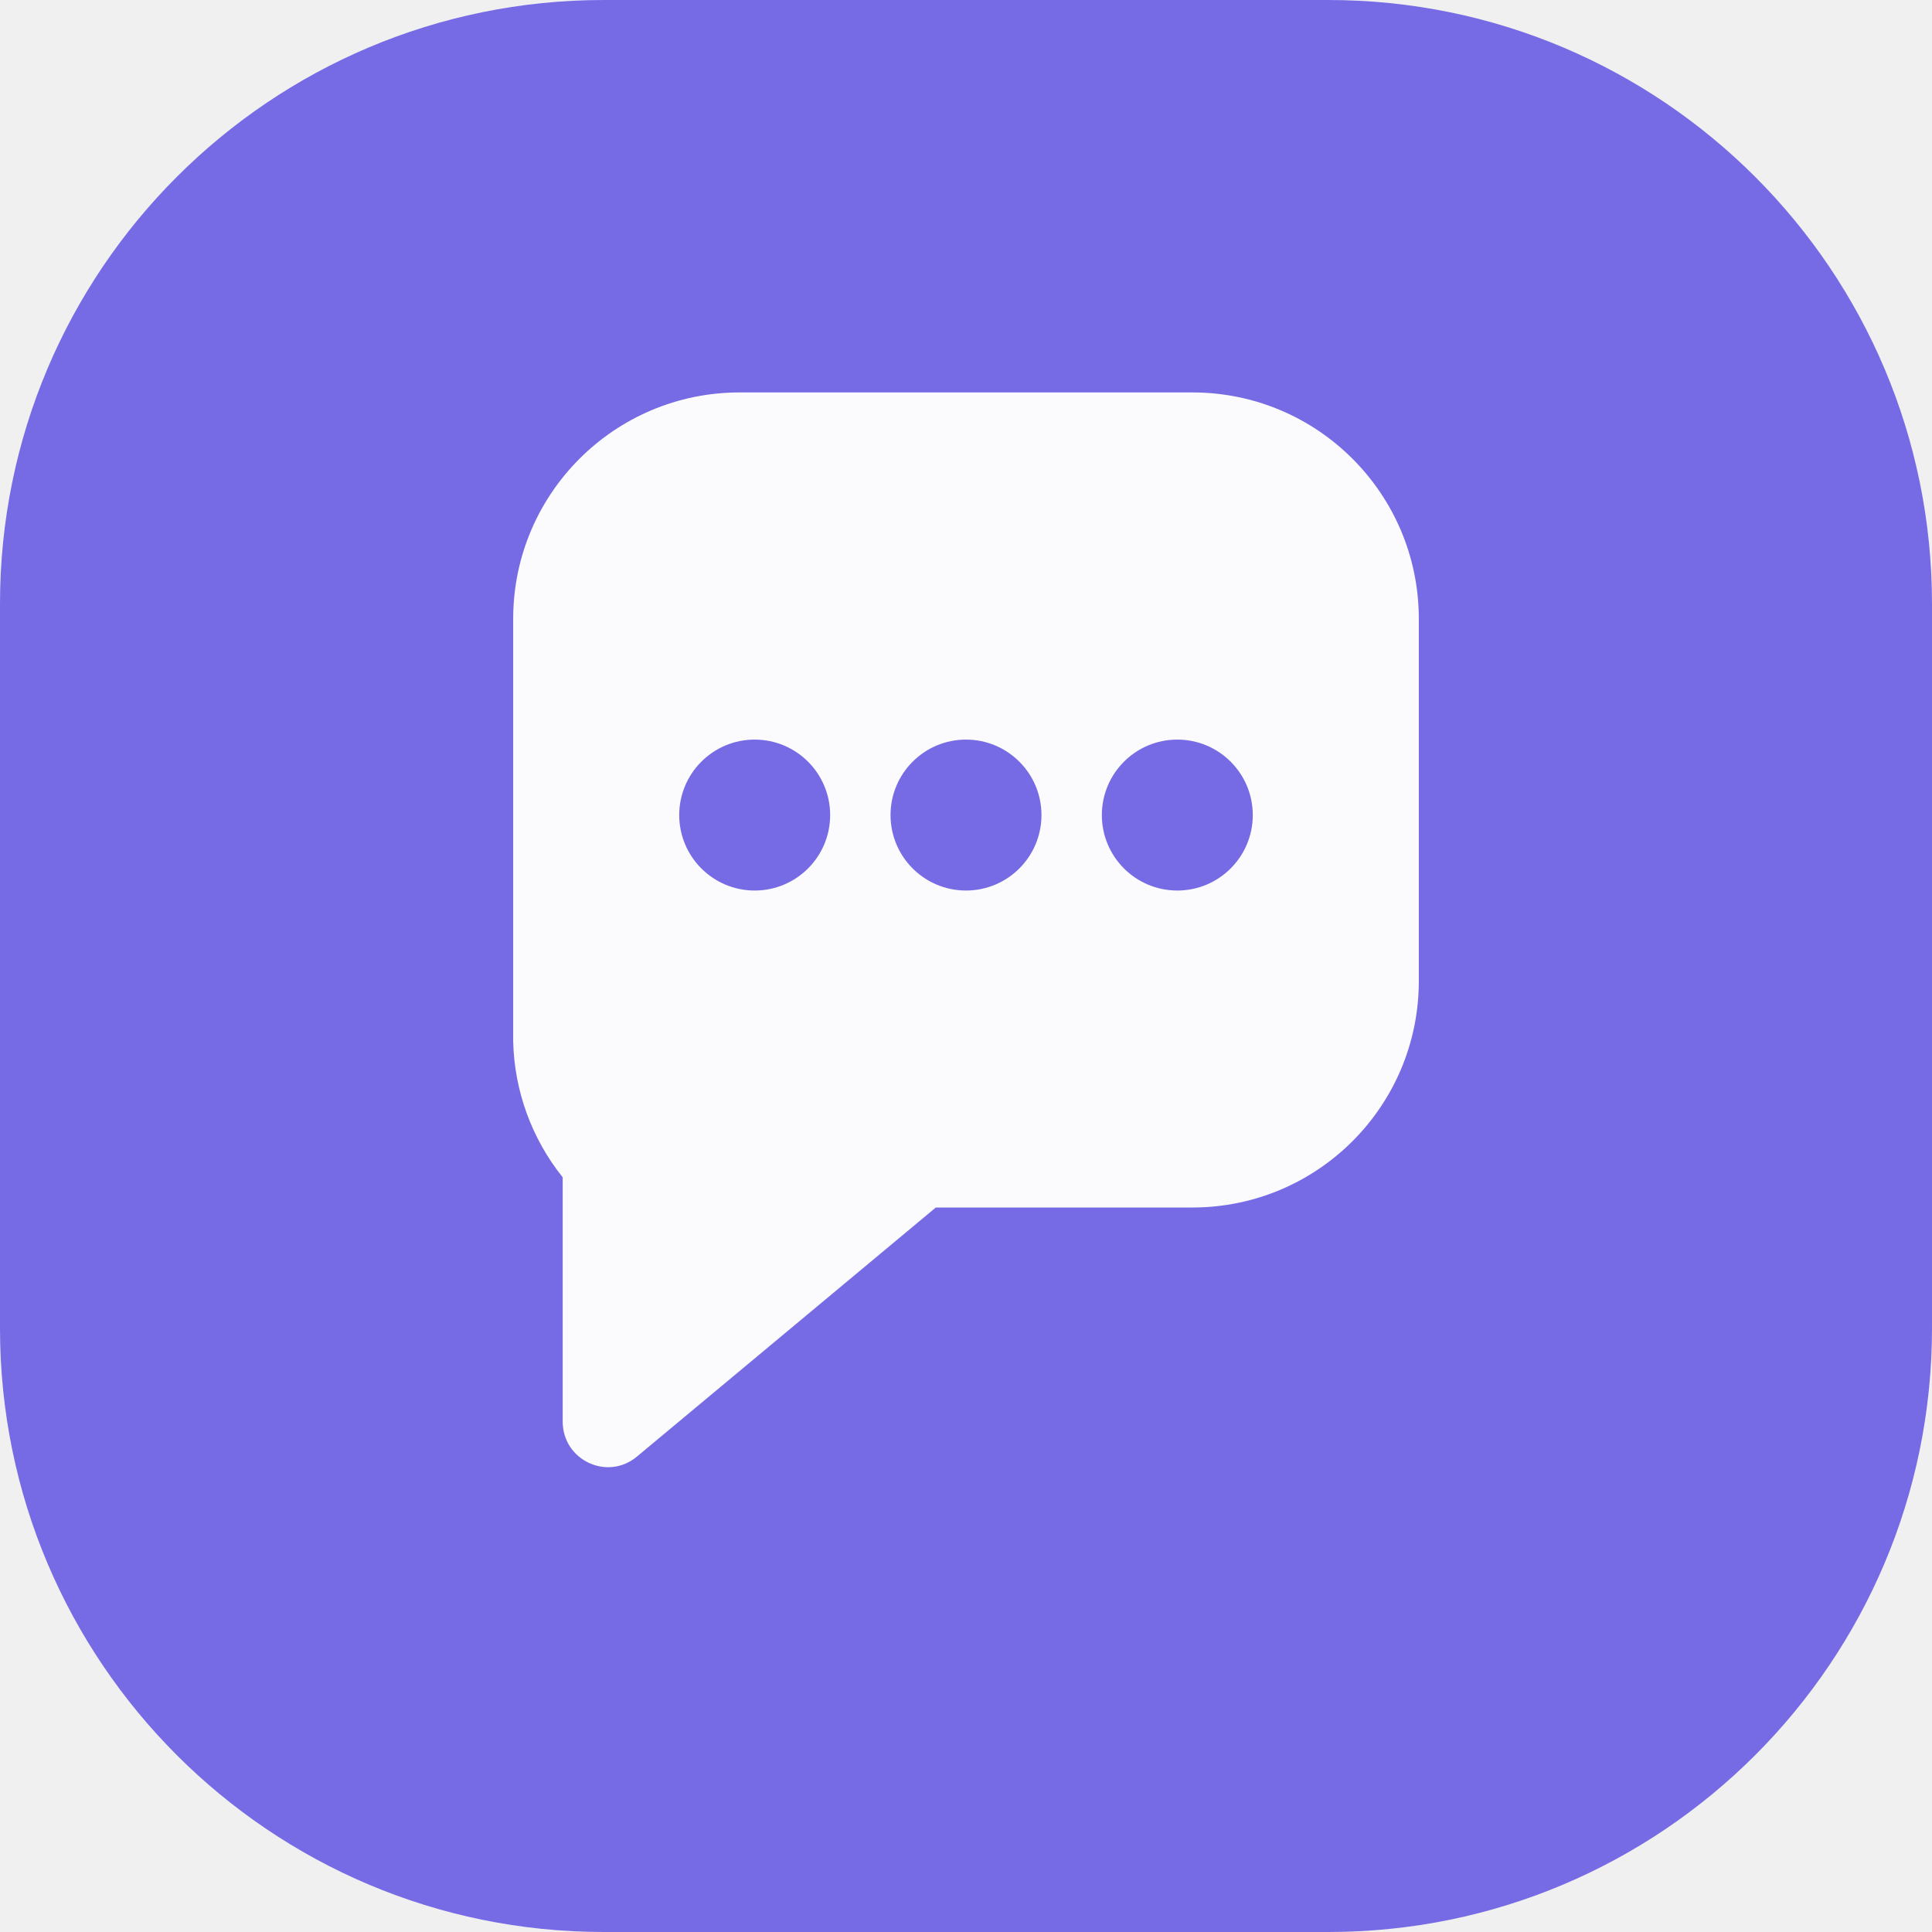
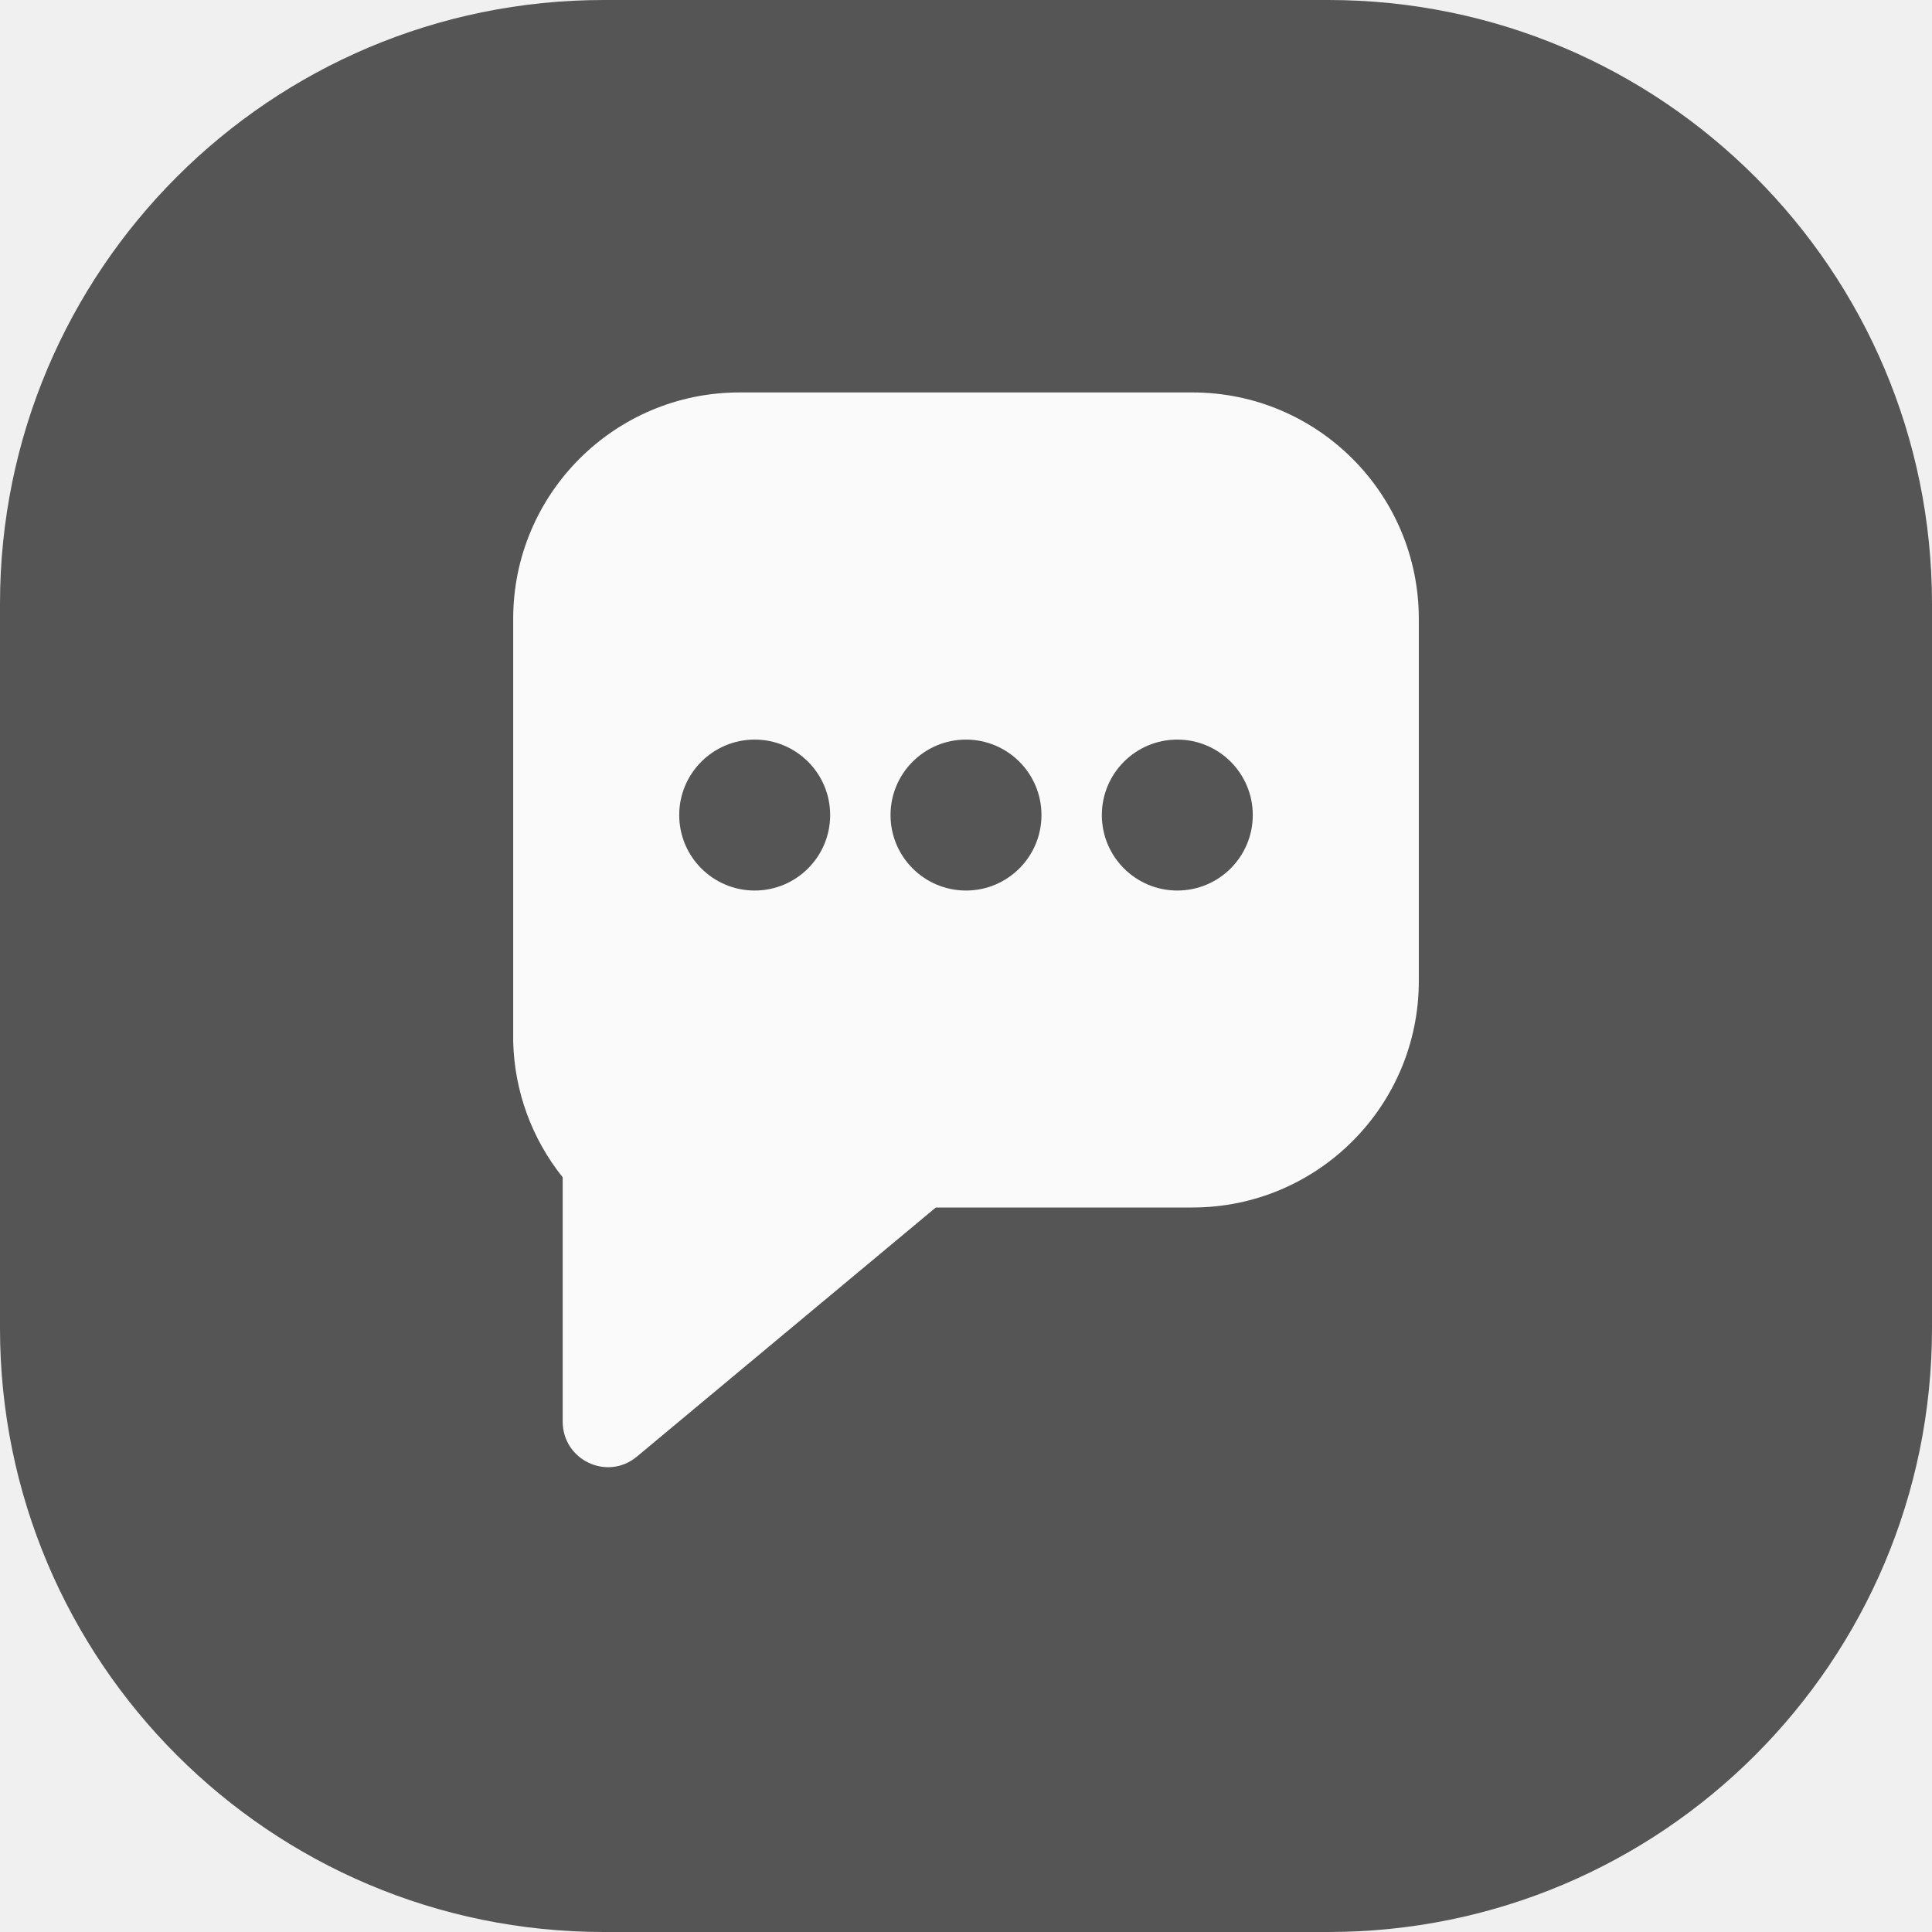
<svg xmlns="http://www.w3.org/2000/svg" viewBox="0 0 64 64" fill="none">
-   <rect width="64" height="64" rx="20" fill="#766BE5" />
+   <rect width="64" height="64" rx="20" fill="#555" />
  <path d="M17 20.5A7.5 7.5 0 0 1 24.5 13h15A7.5 7.5 0 0 1 47 20.5v12a7.5 7.5 0 0 1-7.5 7.5H31l-9.9 8.25c-.98.82-2.46.12-2.46-1.16V39A7.48 7.48 0 0 1 17 34.5v-14Z" fill="white" fill-opacity=".97" />
-   <circle cx="25" cy="27" r="2.5" fill="#766BE5" />
-   <circle cx="32" cy="27" r="2.5" fill="#766BE5" />
-   <circle cx="39" cy="27" r="2.5" fill="#766BE5" />
+   <circle cx="25" cy="27" r="2.5" fill="#555" />
+   <circle cx="32" cy="27" r="2.5" fill="#555" />
+   <circle cx="39" cy="27" r="2.5" fill="#555" />
</svg>
